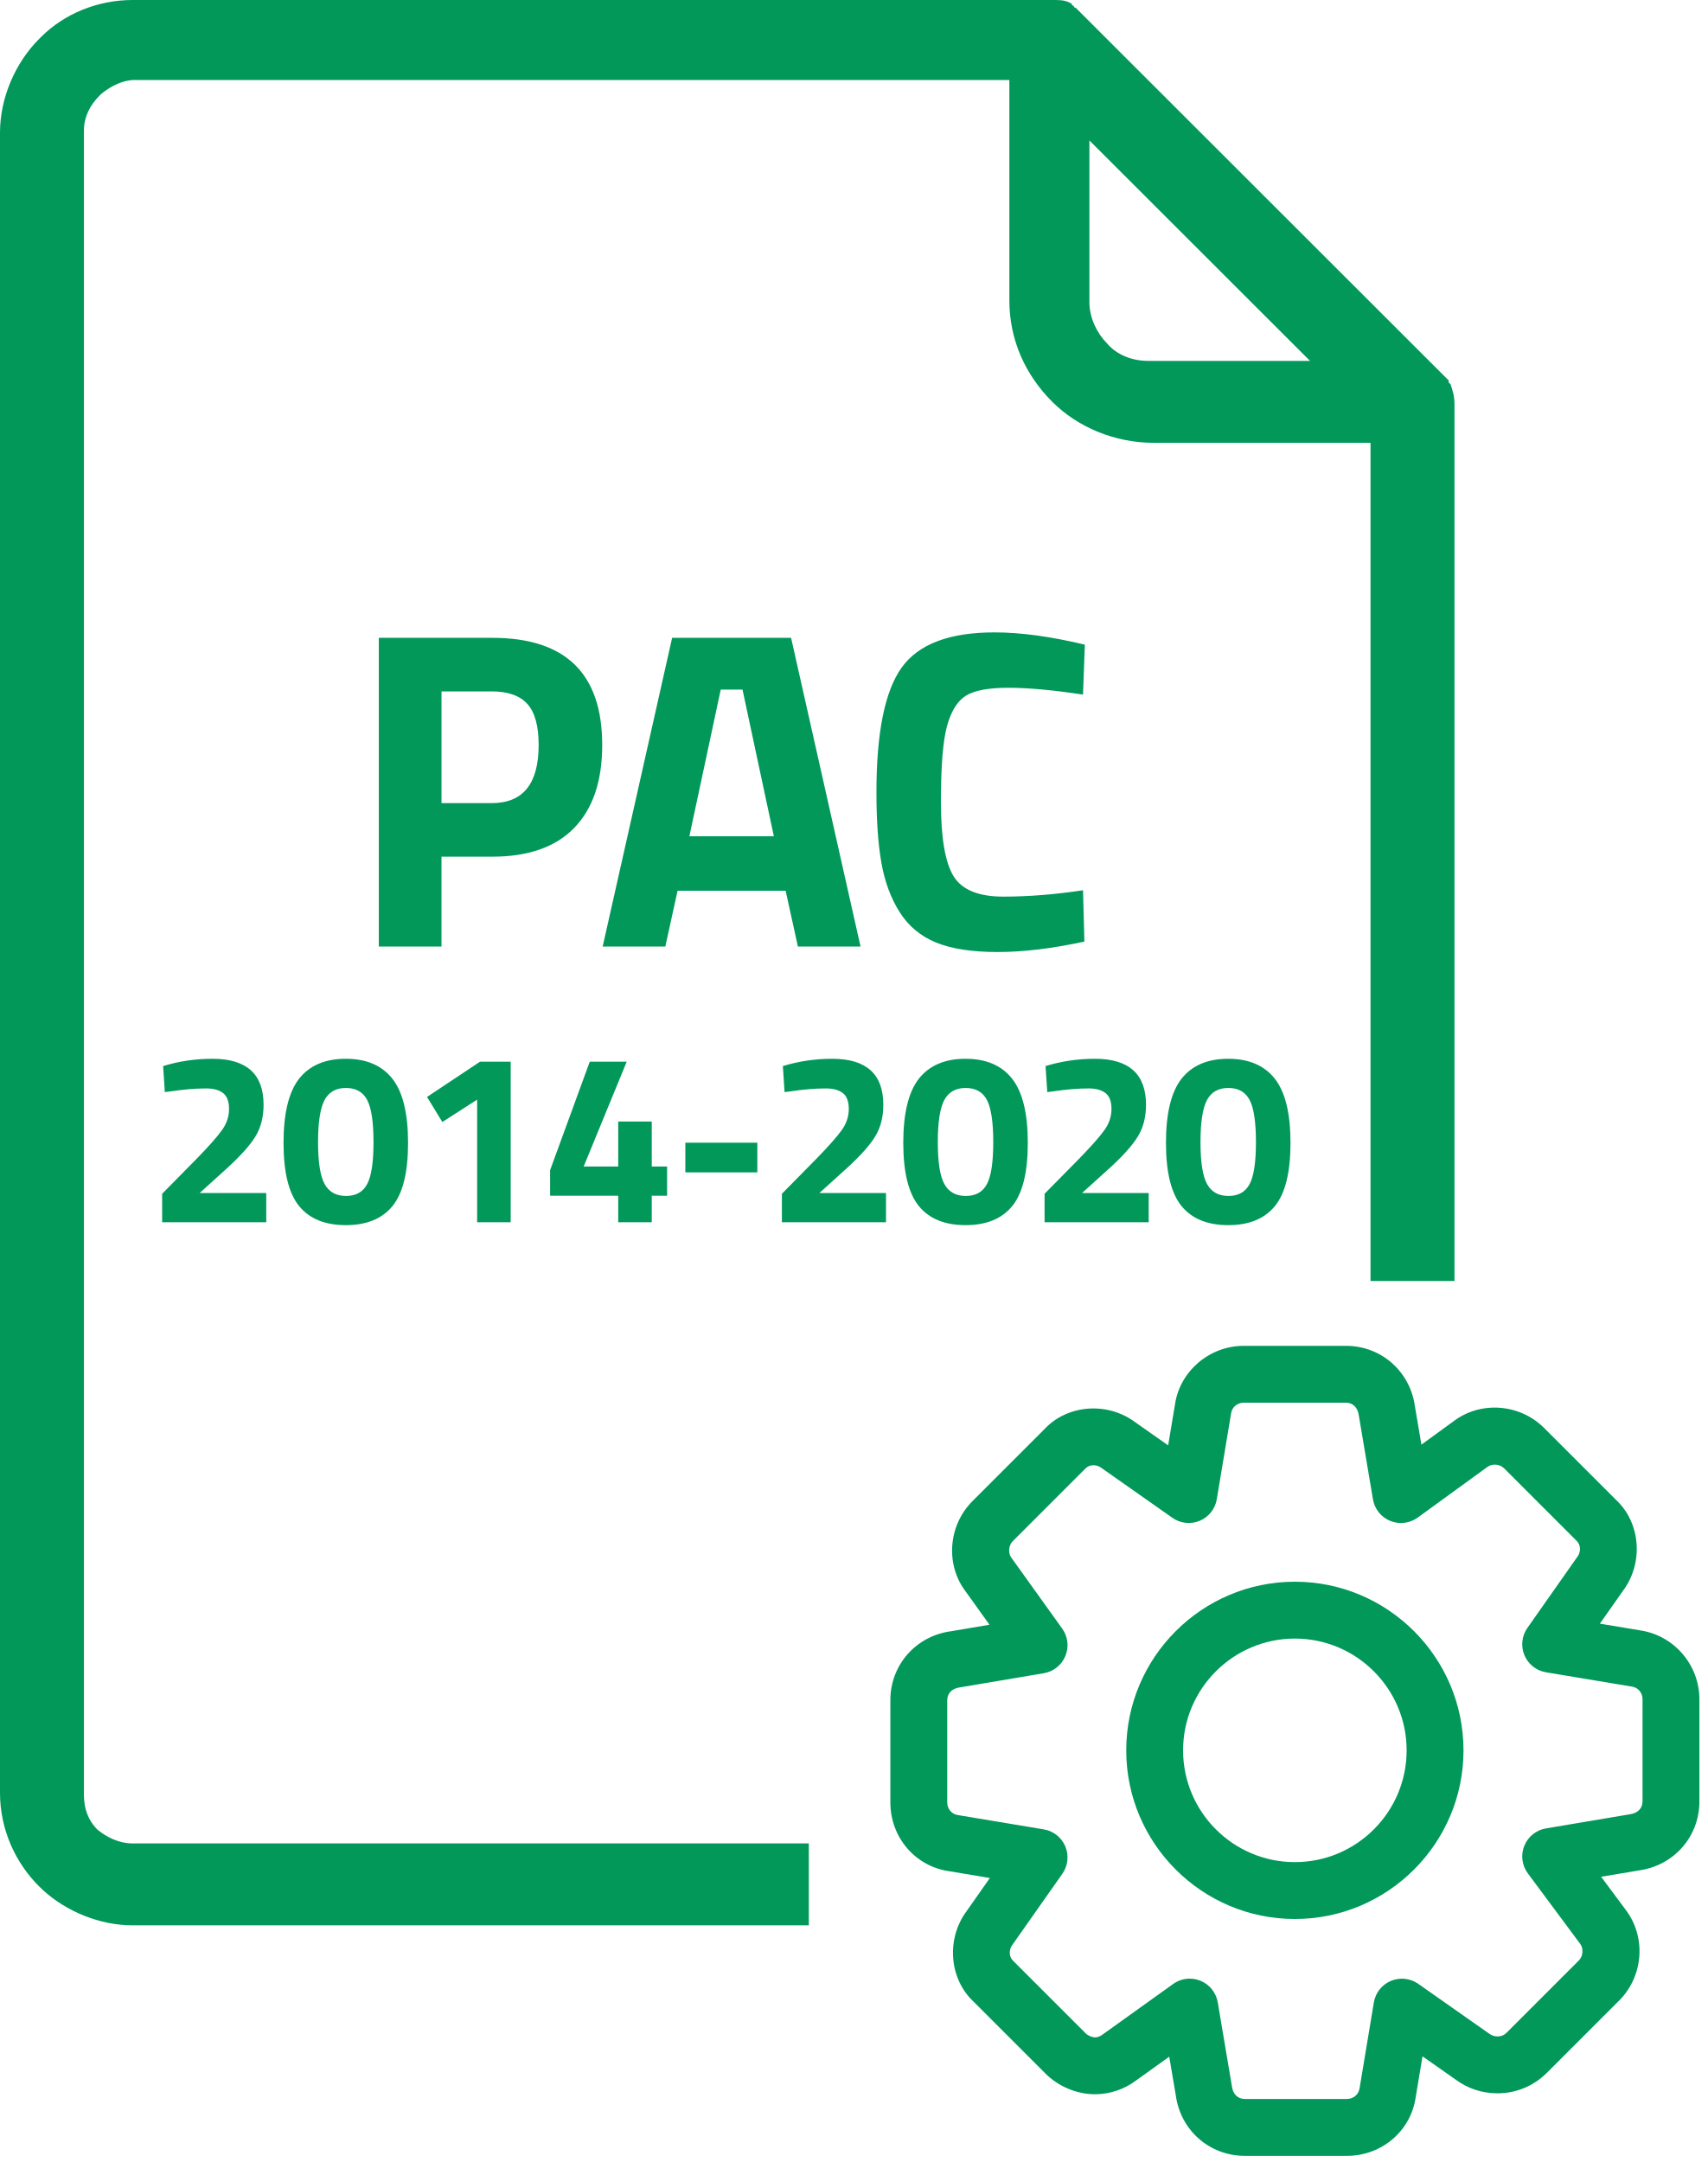
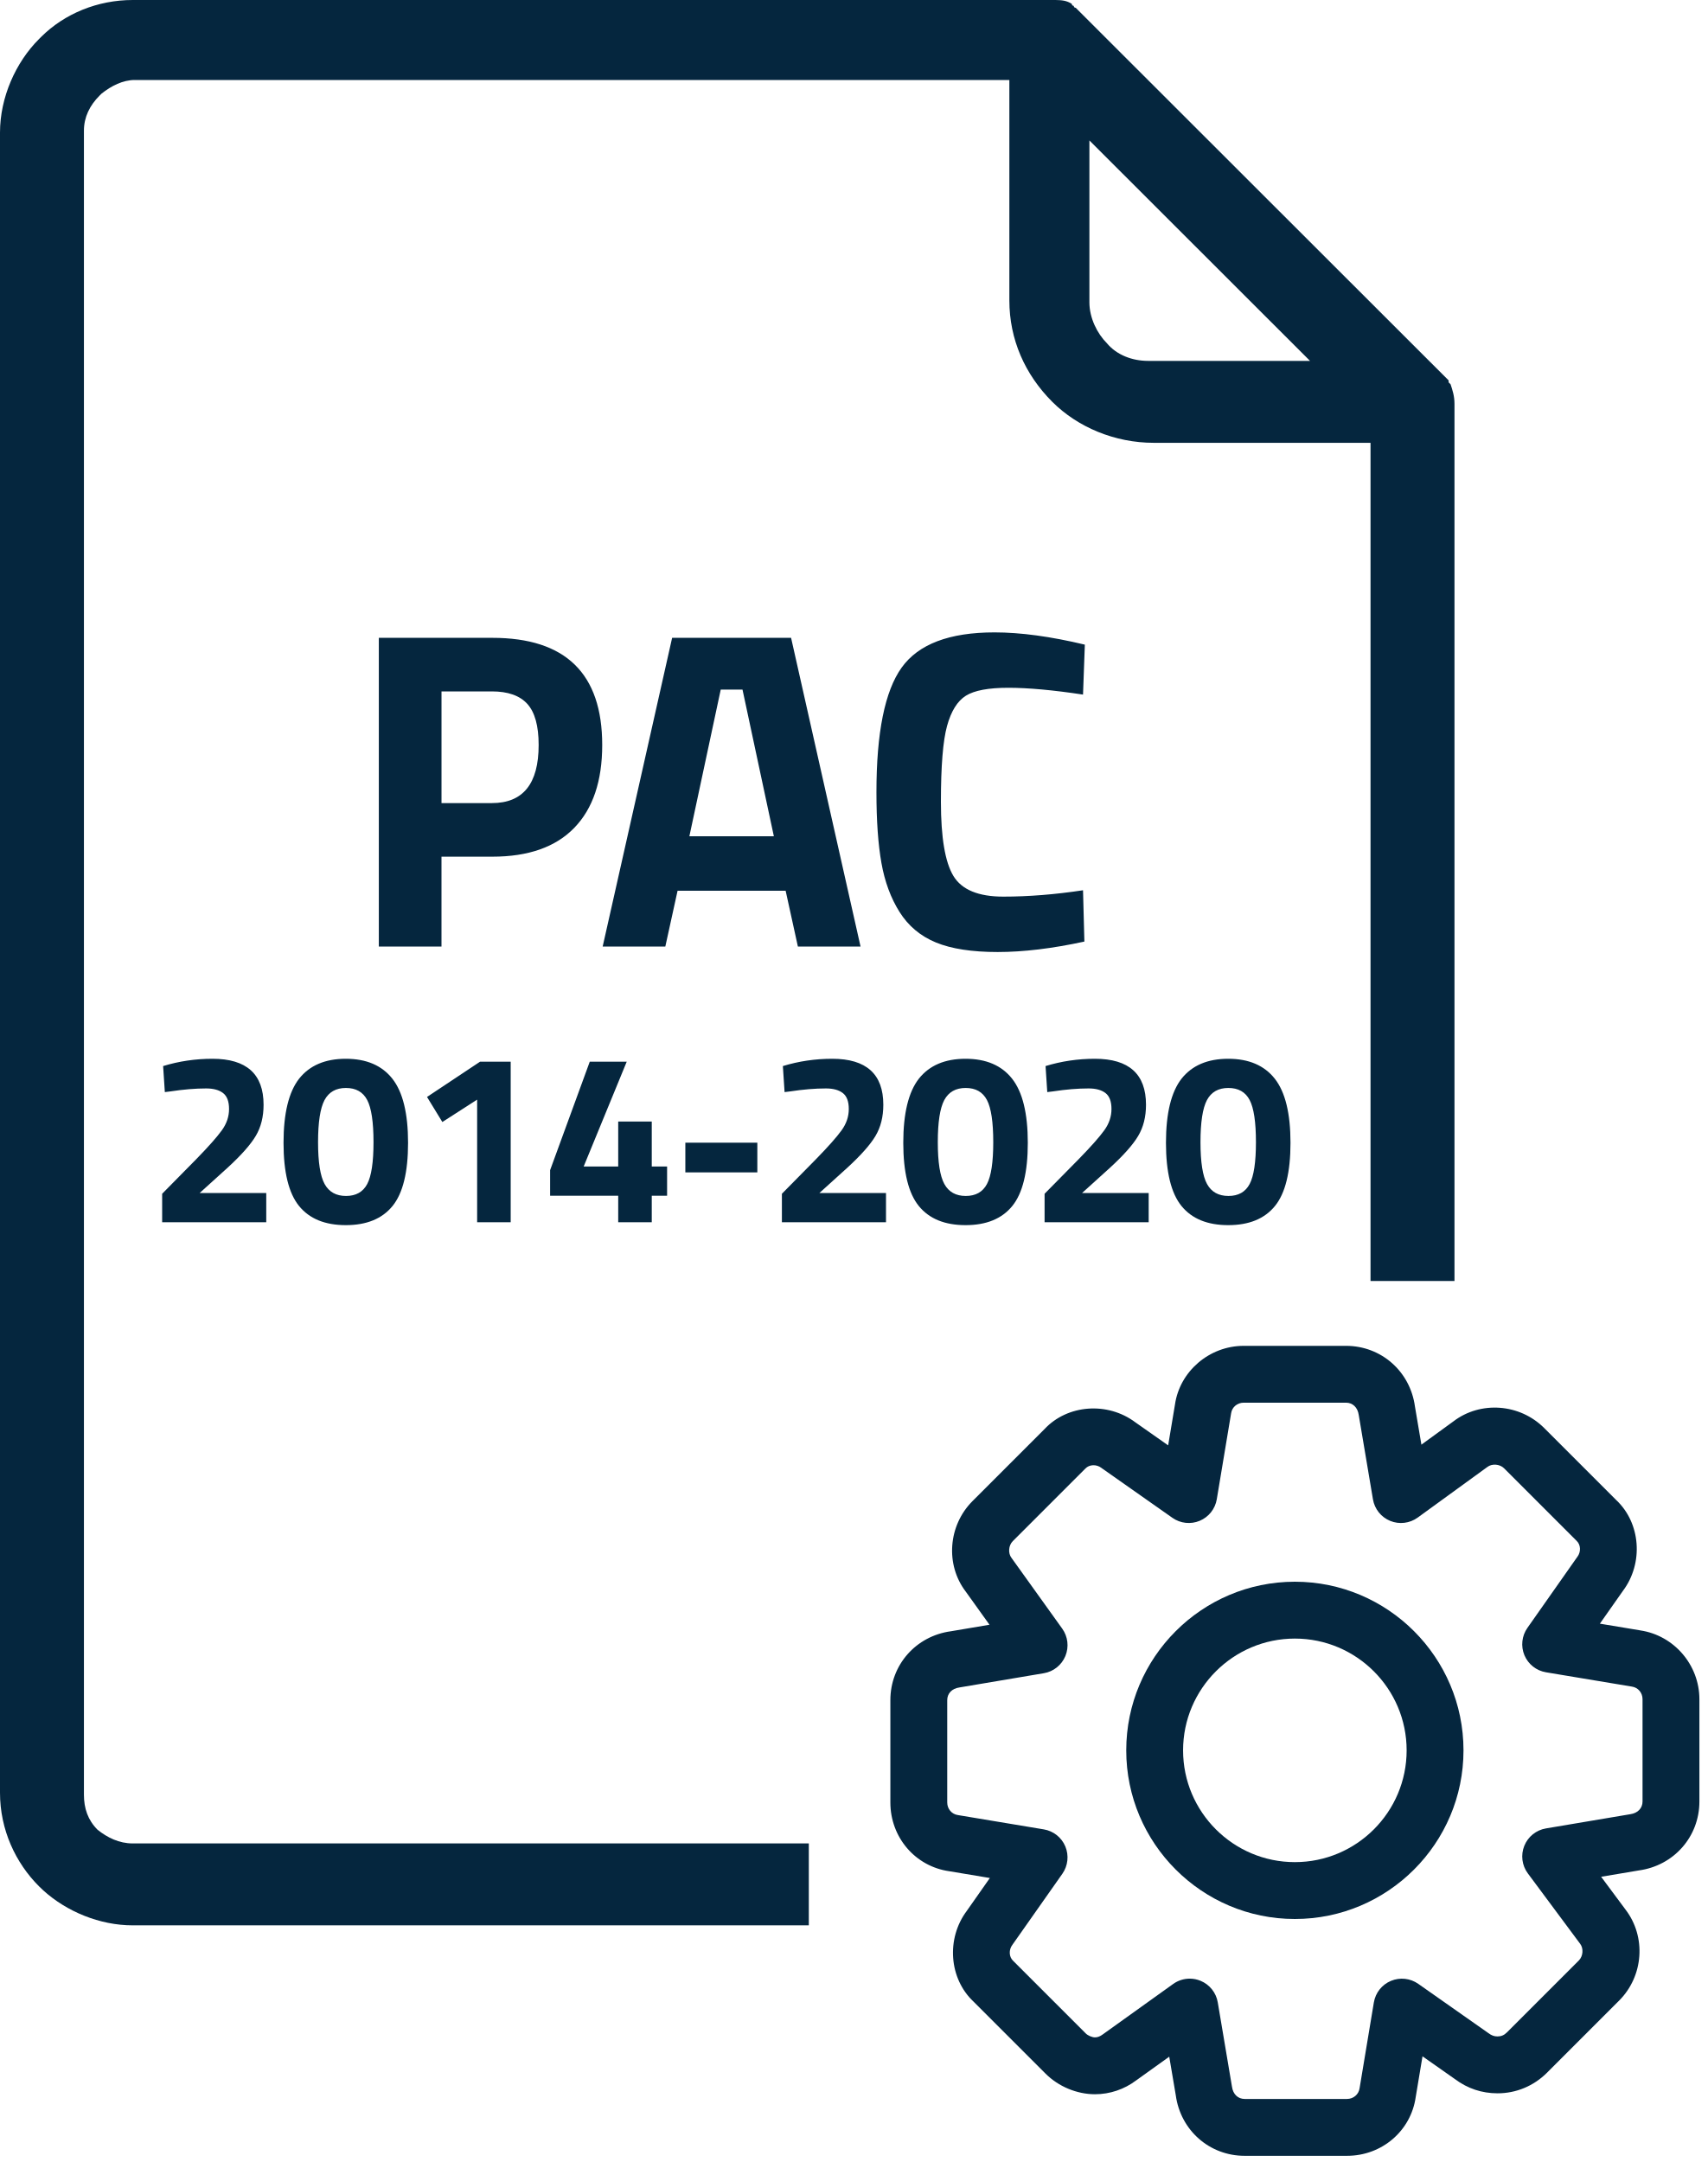
<svg xmlns="http://www.w3.org/2000/svg" width="79" height="100" viewBox="0 0 79 100">
-   <g fill="#01985A">
+   <g fill="#05263e">
    <path d="M48.822 0c.289.004.521.026.753.18 0 .09.09.09.09.09 0 .09.09.09.09.09l.091.091 17.157 17.143v.09l.09.09c.09.272.181.542.181.903V59.25h-3.883V20.482H53.368c-1.806 0-3.522-.722-4.696-1.895-1.264-1.263-1.986-2.887-1.986-4.692V3.7H6.23c-.542 0-1.084.271-1.535.632l-.09.09c-.452.451-.723.993-.723 1.624V83.01c0 .631.18 1.173.632 1.624.452.36.993.631 1.625.631H37.41v3.789H6.14c-1.53 0-3.06-.639-4.137-1.616l-.197-.188C.722 86.168 0 84.634 0 82.92V6.134c0-1.624.722-3.248 1.806-4.33l.09-.09C2.98.631 4.516 0 6.14 0zm1.566 6.496v7.49c0 .721.361 1.443.813 1.894.451.541 1.174.812 1.896.812h7.495L50.388 6.496z" />
    <g>
      <path d="M18.731 10.91c-4.3 0-7.799 3.5-7.799 7.8s3.499 7.8 7.8 7.8c4.3 0 7.799-3.5 7.799-7.8s-3.5-7.8-7.8-7.8zm0 12.97c-2.85 0-5.17-2.319-5.17-5.17s2.32-5.17 5.17-5.17c2.852 0 5.17 2.319 5.17 5.17s-2.318 5.17-5.17 5.17z" transform="translate(41.16 62.25)" />
      <path d="M34.71 13.161l-1.871-.311 1.065-1.515c.967-1.29.821-3.143-.309-4.202l-3.33-3.33c-1.138-1.138-2.955-1.261-4.2-.31L24.584 4.57l-.299-1.768C24.063 1.178 22.722 0 21.098 0h-4.733c-1.592 0-2.961 1.182-3.18 2.72l-.314 1.883-1.515-1.064c-1.29-.969-3.144-.823-4.201.308l-3.33 3.33c-1.138 1.137-1.263 2.953-.315 4.192L4.607 12.9l-1.783.301C1.2 13.422.022 14.762.022 16.387v4.733c0 1.618 1.156 2.958 2.719 3.18l1.883.314L3.56 26.13c-.968 1.29-.822 3.143.308 4.201l3.33 3.33c.598.599 1.453.955 2.288.955.689 0 1.355-.227 1.905-.64l1.53-1.097.302 1.783c.22 1.624 1.561 2.802 3.186 2.802h4.732c1.619 0 2.959-1.156 3.18-2.718l.314-1.884 1.501 1.054c.582.436 1.245.657 1.971.657.86 0 1.673-.34 2.289-.955l3.33-3.33c1.138-1.137 1.262-2.954.301-4.211l-1.13-1.52 1.743-.293c1.623-.222 2.802-1.562 2.802-3.187v-4.732c0-1.586-1.173-2.951-2.733-3.183zm.102 7.914c0 .305-.213.539-.57.589l-3.899.657c-.45.076-.83.381-1 .806-.171.424-.109.907.164 1.274l2.42 3.257c.164.213.136.574-.06.77l-3.33 3.33c-.126.126-.263.184-.43.184-.152 0-.27-.039-.426-.155l-3.243-2.278c-.37-.26-.847-.31-1.263-.137-.417.174-.715.55-.79.996l-.661 3.974c-.041.285-.286.492-.583.492H16.41c-.305 0-.539-.212-.588-.569l-.657-3.9c-.075-.446-.376-.823-.795-.996-.162-.067-.332-.1-.501-.1-.27 0-.54.084-.766.246l-3.266 2.34c-.116.087-.234.131-.35.131-.135 0-.327-.082-.429-.184l-3.36-3.36c-.192-.18-.206-.511-.03-.74l.03-.043 2.28-3.242c.259-.37.31-.847.136-1.264-.174-.416-.55-.714-.996-.788l-3.974-.662c-.285-.041-.492-.286-.492-.583v-4.732c0-.305.212-.539.568-.588l3.9-.658c.448-.075.824-.376.997-.795.173-.42.118-.898-.146-1.267L5.623 9.805c-.164-.214-.136-.574.06-.77l3.36-3.36c.18-.192.511-.205.74-.03l.042.031 3.243 2.279c.369.26.846.312 1.263.137.417-.175.715-.551.789-.997l.662-3.973c.04-.286.286-.493.583-.493h4.732c.305 0 .539.213.589.57l.657 3.9c.075.448.378.826.799.998.42.172.9.114 1.27-.153l3.224-2.342c.213-.164.573-.136.77.06l3.36 3.36c.191.179.205.511.03.74l-.031.042-2.278 3.242c-.26.37-.312.847-.138 1.264.175.417.551.715.997.789l3.943.657.03.005c.286.04.493.285.493.582v4.732z" transform="translate(41.16 62.25)" />
    </g>
    <path d="M20.42 43.782v-4.158h2.352c1.666 0 2.93-.445 3.79-1.334.862-.889 1.292-2.166 1.292-3.832 0-3.304-1.694-4.956-5.082-4.956h-5.25v14.28h2.898zm2.331-6.636h-2.33V31.98h2.33c.742 0 1.288.192 1.638.577.35.386.525 1.019.525 1.901 0 1.792-.72 2.688-2.163 2.688zm8.022 6.636l.567-2.583h4.998l.567 2.583h2.898l-3.213-14.28h-5.502l-3.213 14.28h2.898zm5.02-5.103h-3.907l1.45-6.783h1.007l1.45 6.783zm10.352 5.355c1.19 0 2.527-.161 4.011-.483l-.063-2.373c-1.302.196-2.53.294-3.685.294-1.155 0-1.925-.319-2.31-.956-.385-.636-.578-1.781-.578-3.433s.095-2.821.284-3.507c.189-.686.48-1.151.871-1.397.392-.245 1.047-.367 1.964-.367s2.068.105 3.454.315l.084-2.31c-1.582-.378-2.975-.567-4.179-.567-2.086 0-3.517.543-4.294 1.628-.777 1.084-1.166 3.006-1.166 5.764 0 1.316.077 2.408.231 3.276.154.868.434 1.624.84 2.268.406.644.966 1.113 1.68 1.407.714.294 1.666.441 2.856.441zm-33.83 12.498v-1.35H9.233l1.293-1.17c.63-.578 1.065-1.069 1.305-1.474s.36-.885.36-1.44c0-1.417-.787-2.126-2.362-2.126-.788 0-1.549.112-2.284.337l.079 1.204.27-.033c.592-.09 1.14-.136 1.642-.136.338 0 .598.072.782.214.184.143.276.388.276.737s-.11.677-.332.984c-.221.308-.613.75-1.176 1.328L7.5 55.216v1.316h4.815zm3.679.135c.96 0 1.68-.294 2.16-.883.48-.589.72-1.564.72-2.925 0-1.361-.242-2.35-.726-2.965-.484-.614-1.202-.922-2.154-.922-.953 0-1.673.307-2.16.922-.48.616-.72 1.604-.72 2.965 0 1.361.24 2.336.72 2.925s1.2.883 2.16.883zm.011-1.35c-.457 0-.787-.184-.99-.551-.203-.368-.304-1.013-.304-1.935 0-.923.1-1.572.298-1.947.2-.374.53-.562.99-.562.462 0 .79.186.985.557.195.371.292 1.022.292 1.952 0 .922-.097 1.567-.292 1.935-.195.367-.522.551-.979.551zm7.616 1.215v-7.425h-1.417l-2.453 1.631.709 1.159 1.609-1.035v5.67h1.552zm6.525 0v-1.226h.709v-1.35h-.709v-2.082h-1.552v2.082h-1.598l1.992-4.849h-1.71l-1.834 5.017v1.182h3.15v1.226h1.552zm4.883-2.306v-1.373h-3.33v1.373h3.33zm5.951 2.306v-1.35h-3.082l1.293-1.17c.63-.578 1.065-1.069 1.305-1.474s.36-.885.36-1.44c0-1.417-.787-2.126-2.362-2.126-.788 0-1.549.112-2.284.337l.079 1.204.27-.033c.592-.09 1.14-.136 1.642-.136.338 0 .598.072.782.214.184.143.276.388.276.737s-.11.677-.332.984c-.221.308-.613.75-1.176 1.328l-1.586 1.609v1.316h4.815zm3.679.135c.96 0 1.68-.294 2.16-.883.48-.589.72-1.564.72-2.925 0-1.361-.242-2.35-.726-2.965-.484-.614-1.202-.922-2.154-.922-.953 0-1.673.307-2.16.922-.48.616-.72 1.604-.72 2.965 0 1.361.24 2.336.72 2.925s1.2.883 2.16.883zm.011-1.35c-.458 0-.788-.184-.99-.551-.203-.368-.304-1.013-.304-1.935 0-.923.1-1.572.298-1.947.2-.374.53-.562.99-.562.462 0 .79.186.985.557.195.371.292 1.022.292 1.952 0 .922-.097 1.567-.292 1.935-.195.367-.522.551-.979.551zm8.46 1.215v-1.35h-3.083l1.294-1.17c.63-.578 1.065-1.069 1.305-1.474s.36-.885.36-1.44c0-1.417-.787-2.126-2.362-2.126-.788 0-1.549.112-2.284.337l.079 1.204.27-.033c.592-.09 1.14-.136 1.642-.136.338 0 .598.072.782.214.184.143.276.388.276.737s-.11.677-.332.984c-.221.308-.613.75-1.176 1.328l-1.586 1.609v1.316h4.815zm3.679.135c.96 0 1.68-.294 2.16-.883.48-.589.72-1.564.72-2.925 0-1.361-.242-2.35-.726-2.965-.484-.614-1.202-.922-2.154-.922-.953 0-1.673.307-2.16.922-.48.616-.72 1.604-.72 2.965 0 1.361.24 2.336.72 2.925s1.2.883 2.16.883zm.011-1.35c-.458 0-.788-.184-.99-.551-.203-.368-.304-1.013-.304-1.935 0-.923.1-1.572.298-1.947.2-.374.53-.562.99-.562.462 0 .79.186.985.557.195.371.292 1.022.292 1.952 0 .922-.097 1.567-.292 1.935-.195.367-.521.551-.979.551z" />
  </g>
</svg>
